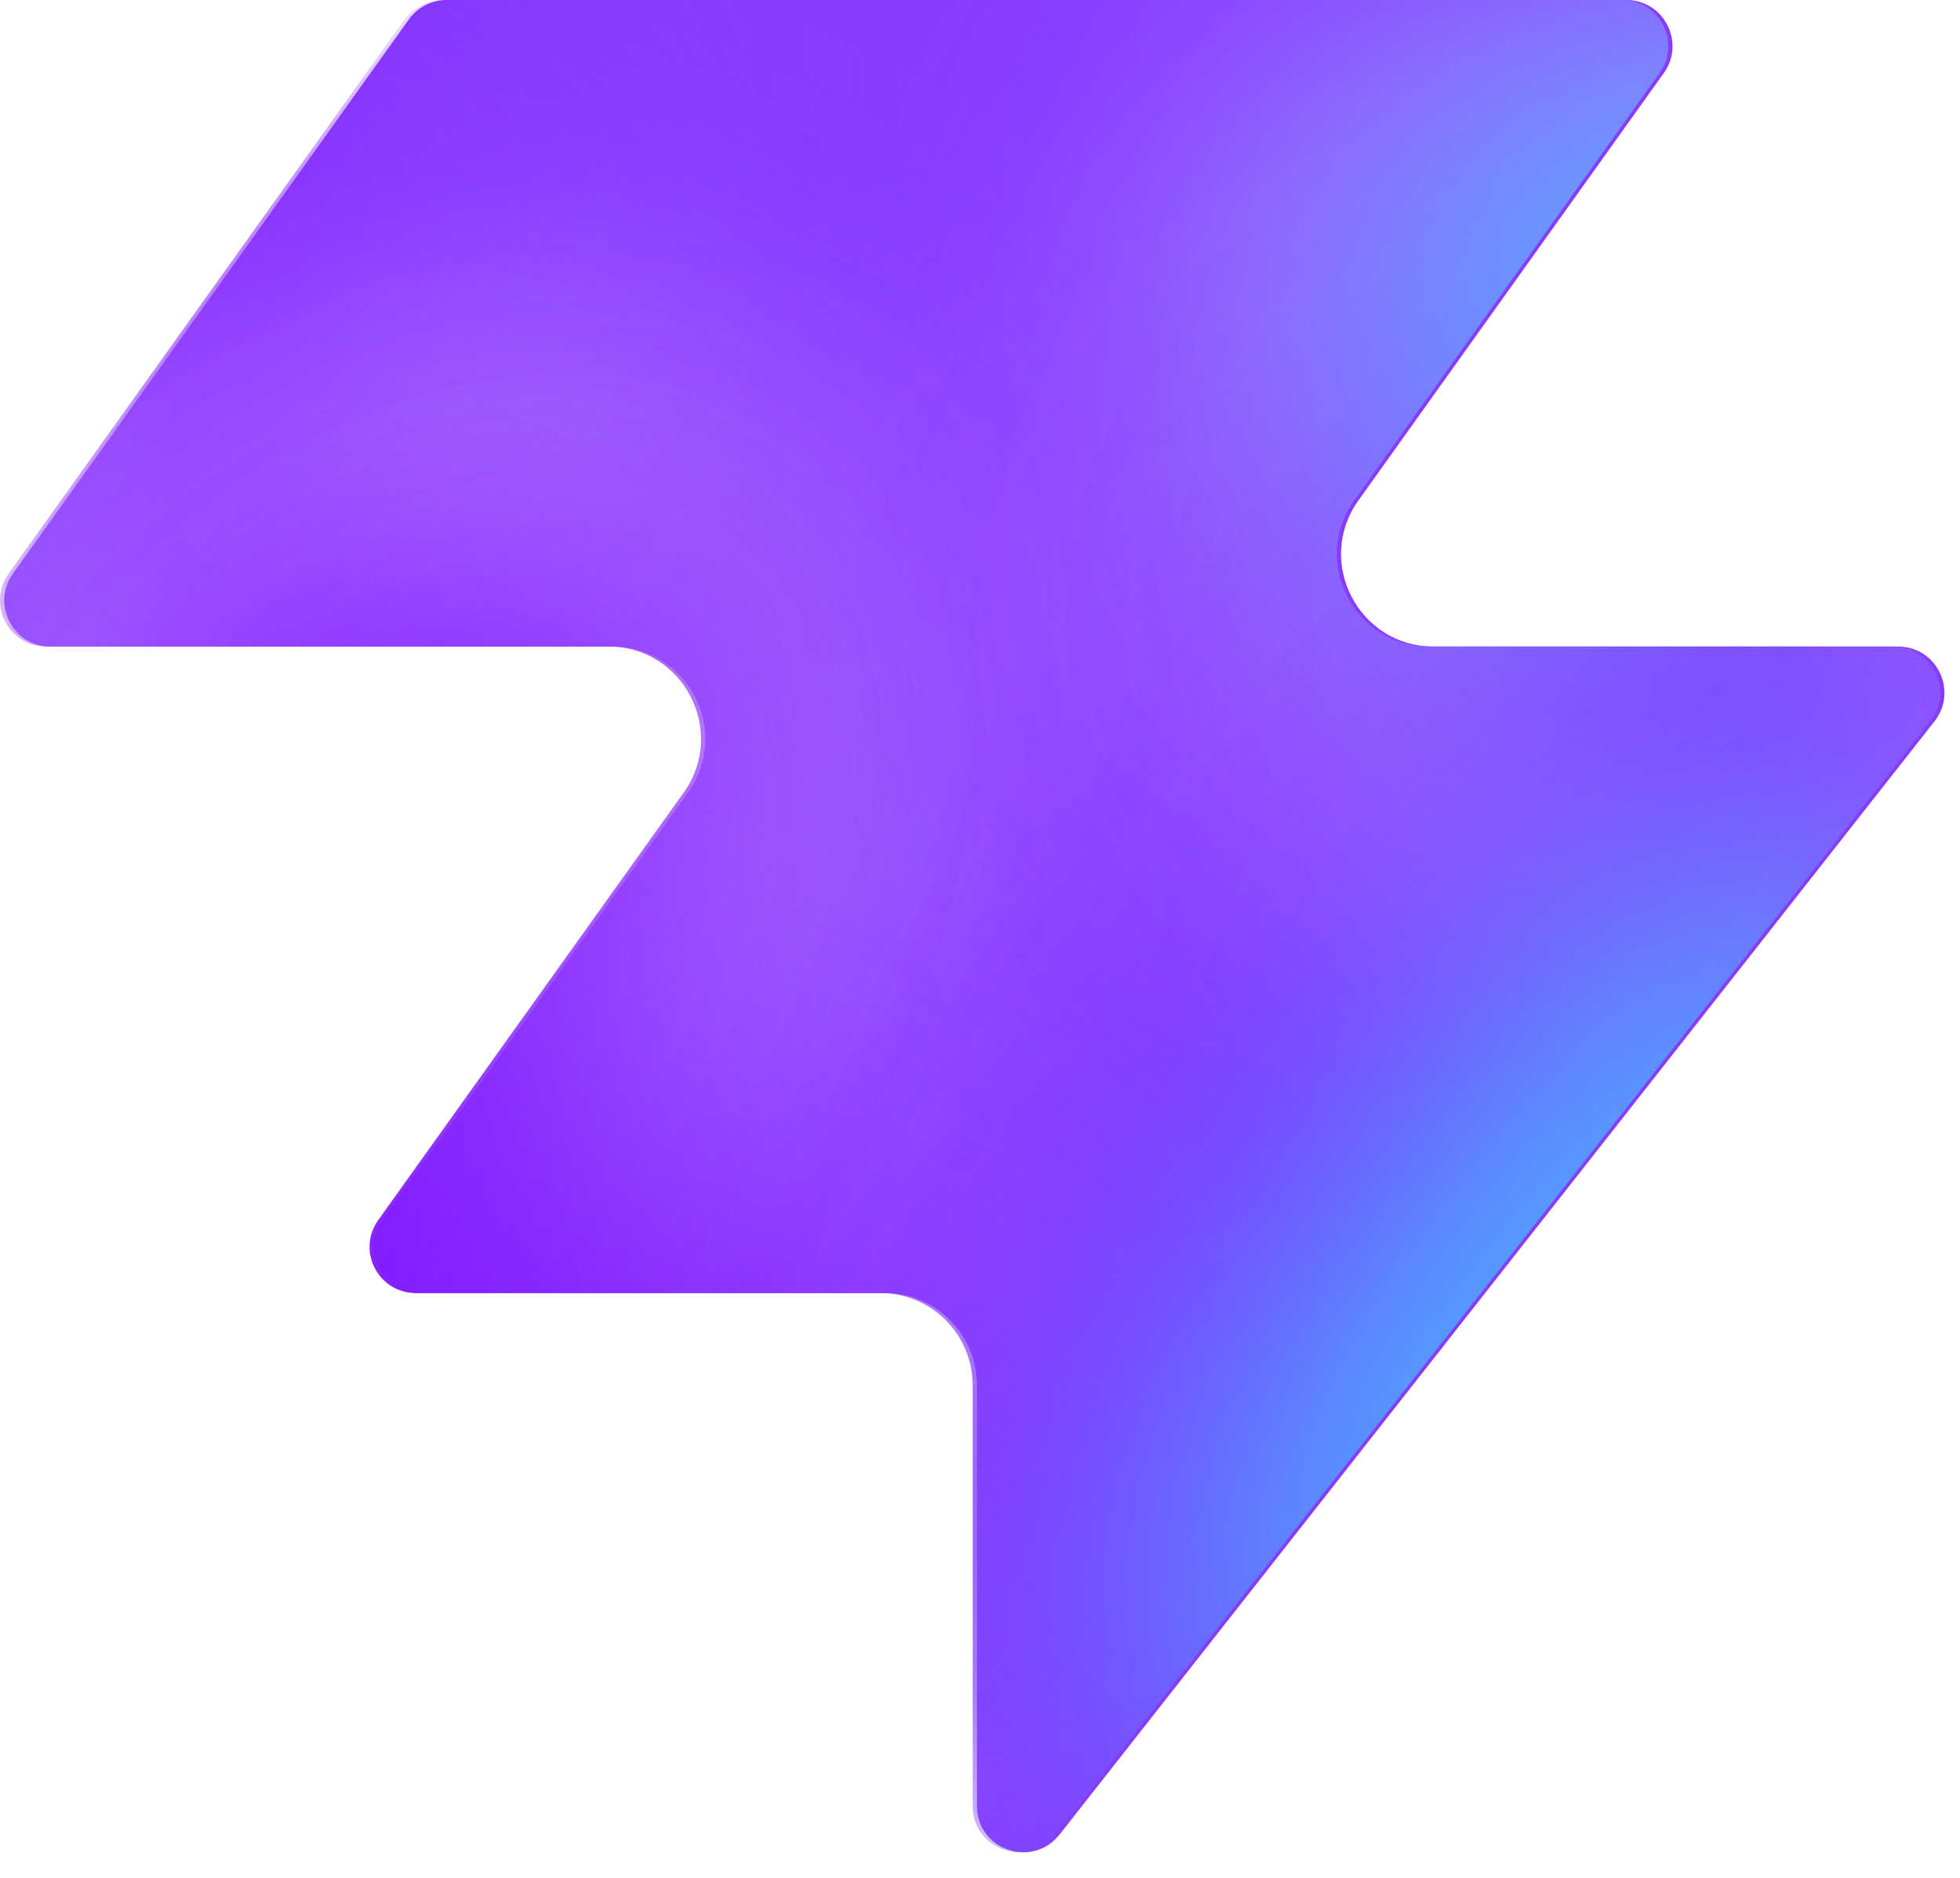
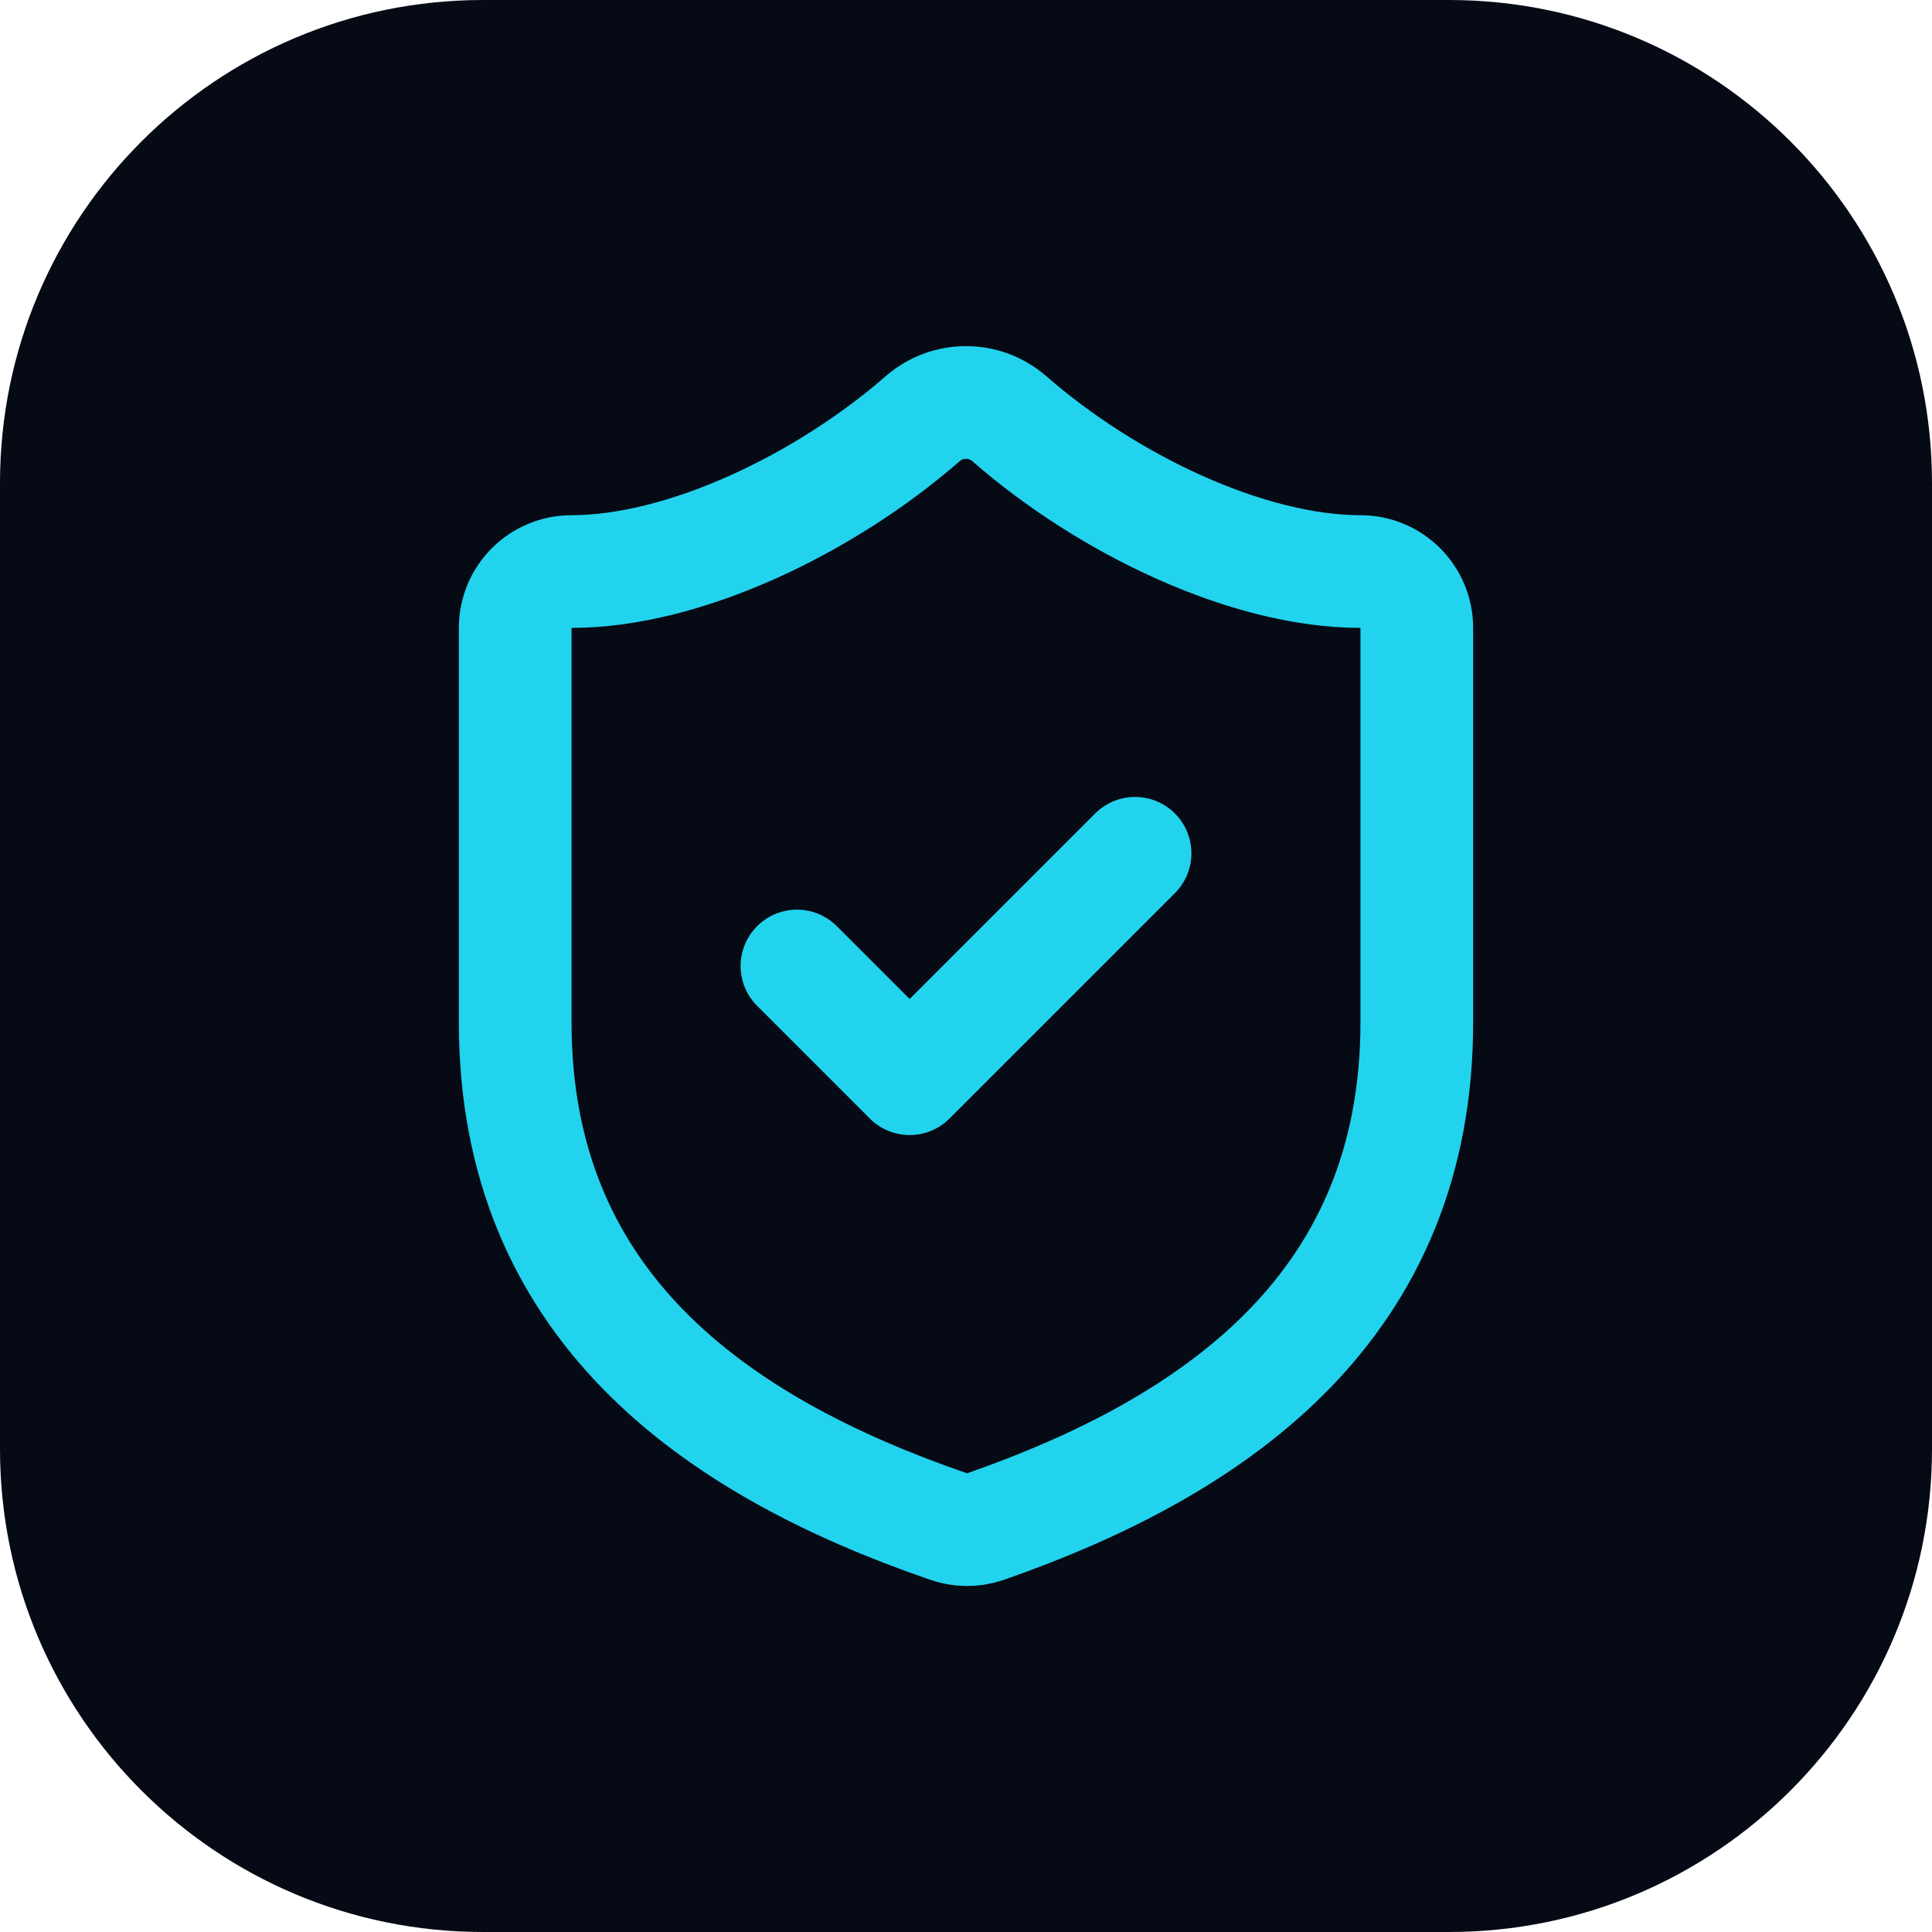
- <svg xmlns="http://www.w3.org/2000/svg" width="48" height="46" fill="none" viewBox="0 0 48 46">
-   <path fill="#863bff" d="M25.946 44.938c-.664.845-2.021.375-2.021-.698V33.937a2.26 2.26 0 0 0-2.262-2.262H10.287c-.92 0-1.456-1.04-.92-1.788l7.48-10.471c1.07-1.497 0-3.578-1.842-3.578H1.237c-.92 0-1.456-1.04-.92-1.788L10.013.474c.214-.297.556-.474.92-.474h28.894c.92 0 1.456 1.04.92 1.788l-7.48 10.471c-1.07 1.498 0 3.579 1.842 3.579h11.377c.943 0 1.473 1.088.89 1.83L25.947 44.94z" style="fill:#863bff;fill:color(display-p3 .525 .23 1);fill-opacity:1" />
-   <mask id="a" width="48" height="46" x="0" y="0" maskUnits="userSpaceOnUse" style="mask-type:alpha">
-     <path fill="#000" d="M25.842 44.938c-.664.844-2.021.375-2.021-.698V33.937a2.26 2.26 0 0 0-2.262-2.262H10.183c-.92 0-1.456-1.04-.92-1.788l7.48-10.471c1.07-1.498 0-3.579-1.842-3.579H1.133c-.92 0-1.456-1.04-.92-1.787L9.91.473c.214-.297.556-.474.92-.474h28.894c.92 0 1.456 1.04.92 1.788l-7.48 10.471c-1.07 1.498 0 3.578 1.842 3.578h11.377c.943 0 1.473 1.088.89 1.832L25.843 44.94z" style="fill:#000;fill-opacity:1" />
-   </mask>
-   <g mask="url(#a)">
-     <g filter="url(#b)">
-       <ellipse cx="5.508" cy="14.704" fill="#ede6ff" rx="5.508" ry="14.704" style="fill:#ede6ff;fill:color(display-p3 .927 .903 1);fill-opacity:1" transform="matrix(.00324 1 1 -.00324 -4.47 31.516)" />
-     </g>
-     <g filter="url(#c)">
-       <ellipse cx="10.399" cy="29.851" fill="#ede6ff" rx="10.399" ry="29.851" style="fill:#ede6ff;fill:color(display-p3 .927 .903 1);fill-opacity:1" transform="matrix(.00324 1 1 -.00324 -39.328 7.883)" />
-     </g>
-     <g filter="url(#d)">
-       <ellipse cx="5.508" cy="30.487" fill="#7e14ff" rx="5.508" ry="30.487" style="fill:#7e14ff;fill:color(display-p3 .492 .077 1);fill-opacity:1" transform="rotate(89.814 -25.913 -14.639)scale(1 -1)" />
-     </g>
-     <g filter="url(#e)">
-       <ellipse cx="5.508" cy="30.599" fill="#7e14ff" rx="5.508" ry="30.599" style="fill:#7e14ff;fill:color(display-p3 .492 .077 1);fill-opacity:1" transform="rotate(89.814 -32.644 -3.334)scale(1 -1)" />
-     </g>
-     <g filter="url(#f)">
-       <ellipse cx="5.508" cy="30.599" fill="#7e14ff" rx="5.508" ry="30.599" style="fill:#7e14ff;fill:color(display-p3 .492 .077 1);fill-opacity:1" transform="matrix(.00324 1 1 -.00324 -34.34 30.47)" />
-     </g>
-     <g filter="url(#g)">
-       <ellipse cx="14.072" cy="22.078" fill="#ede6ff" rx="14.072" ry="22.078" style="fill:#ede6ff;fill:color(display-p3 .927 .903 1);fill-opacity:1" transform="rotate(93.35 24.506 48.493)scale(-1 1)" />
-     </g>
-     <g filter="url(#h)">
-       <ellipse cx="3.47" cy="21.501" fill="#7e14ff" rx="3.47" ry="21.501" style="fill:#7e14ff;fill:color(display-p3 .492 .077 1);fill-opacity:1" transform="rotate(89.009 28.708 47.59)scale(-1 1)" />
-     </g>
-     <g filter="url(#i)">
-       <ellipse cx="3.47" cy="21.501" fill="#7e14ff" rx="3.47" ry="21.501" style="fill:#7e14ff;fill:color(display-p3 .492 .077 1);fill-opacity:1" transform="rotate(89.009 28.708 47.59)scale(-1 1)" />
-     </g>
-     <g filter="url(#j)">
-       <ellipse cx=".387" cy="8.972" fill="#7e14ff" rx="4.407" ry="29.108" style="fill:#7e14ff;fill:color(display-p3 .492 .077 1);fill-opacity:1" transform="rotate(39.51 .387 8.972)" />
-     </g>
-     <g filter="url(#k)">
-       <ellipse cx="47.523" cy="-6.092" fill="#7e14ff" rx="4.407" ry="29.108" style="fill:#7e14ff;fill:color(display-p3 .492 .077 1);fill-opacity:1" transform="rotate(37.892 47.523 -6.092)" />
-     </g>
-     <g filter="url(#l)">
-       <ellipse cx="41.412" cy="6.333" fill="#47bfff" rx="5.971" ry="9.665" style="fill:#47bfff;fill:color(display-p3 .28 .748 1);fill-opacity:1" transform="rotate(37.892 41.412 6.333)" />
-     </g>
-     <g filter="url(#m)">
-       <ellipse cx="-1.879" cy="38.332" fill="#7e14ff" rx="4.407" ry="29.108" style="fill:#7e14ff;fill:color(display-p3 .492 .077 1);fill-opacity:1" transform="rotate(37.892 -1.88 38.332)" />
-     </g>
-     <g filter="url(#n)">
-       <ellipse cx="-1.879" cy="38.332" fill="#7e14ff" rx="4.407" ry="29.108" style="fill:#7e14ff;fill:color(display-p3 .492 .077 1);fill-opacity:1" transform="rotate(37.892 -1.88 38.332)" />
-     </g>
-     <g filter="url(#o)">
-       <ellipse cx="35.651" cy="29.907" fill="#7e14ff" rx="4.407" ry="29.108" style="fill:#7e14ff;fill:color(display-p3 .492 .077 1);fill-opacity:1" transform="rotate(37.892 35.651 29.907)" />
-     </g>
-     <g filter="url(#p)">
-       <ellipse cx="38.418" cy="32.4" fill="#47bfff" rx="5.971" ry="15.297" style="fill:#47bfff;fill:color(display-p3 .28 .748 1);fill-opacity:1" transform="rotate(37.892 38.418 32.4)" />
-     </g>
-   </g>
-   <defs>
-     <filter id="b" width="60.045" height="41.654" x="-19.77" y="16.149" color-interpolation-filters="sRGB" filterUnits="userSpaceOnUse">
-       <feFlood flood-opacity="0" result="BackgroundImageFix" />
-       <feBlend in="SourceGraphic" in2="BackgroundImageFix" result="shape" />
-       <feGaussianBlur result="effect1_foregroundBlur_2002_17158" stdDeviation="7.659" />
-     </filter>
-     <filter id="c" width="90.34" height="51.437" x="-54.613" y="-7.533" color-interpolation-filters="sRGB" filterUnits="userSpaceOnUse">
-       <feFlood flood-opacity="0" result="BackgroundImageFix" />
-       <feBlend in="SourceGraphic" in2="BackgroundImageFix" result="shape" />
-       <feGaussianBlur result="effect1_foregroundBlur_2002_17158" stdDeviation="7.659" />
-     </filter>
-     <filter id="d" width="79.355" height="29.4" x="-49.64" y="2.03" color-interpolation-filters="sRGB" filterUnits="userSpaceOnUse">
-       <feFlood flood-opacity="0" result="BackgroundImageFix" />
-       <feBlend in="SourceGraphic" in2="BackgroundImageFix" result="shape" />
-       <feGaussianBlur result="effect1_foregroundBlur_2002_17158" stdDeviation="4.596" />
-     </filter>
-     <filter id="e" width="79.579" height="29.4" x="-45.045" y="20.029" color-interpolation-filters="sRGB" filterUnits="userSpaceOnUse">
-       <feFlood flood-opacity="0" result="BackgroundImageFix" />
-       <feBlend in="SourceGraphic" in2="BackgroundImageFix" result="shape" />
-       <feGaussianBlur result="effect1_foregroundBlur_2002_17158" stdDeviation="4.596" />
-     </filter>
-     <filter id="f" width="79.579" height="29.4" x="-43.513" y="21.178" color-interpolation-filters="sRGB" filterUnits="userSpaceOnUse">
-       <feFlood flood-opacity="0" result="BackgroundImageFix" />
-       <feBlend in="SourceGraphic" in2="BackgroundImageFix" result="shape" />
-       <feGaussianBlur result="effect1_foregroundBlur_2002_17158" stdDeviation="4.596" />
-     </filter>
-     <filter id="g" width="74.749" height="58.852" x="15.756" y="-17.901" color-interpolation-filters="sRGB" filterUnits="userSpaceOnUse">
-       <feFlood flood-opacity="0" result="BackgroundImageFix" />
-       <feBlend in="SourceGraphic" in2="BackgroundImageFix" result="shape" />
-       <feGaussianBlur result="effect1_foregroundBlur_2002_17158" stdDeviation="7.659" />
-     </filter>
-     <filter id="h" width="61.377" height="25.362" x="23.548" y="2.284" color-interpolation-filters="sRGB" filterUnits="userSpaceOnUse">
-       <feFlood flood-opacity="0" result="BackgroundImageFix" />
-       <feBlend in="SourceGraphic" in2="BackgroundImageFix" result="shape" />
-       <feGaussianBlur result="effect1_foregroundBlur_2002_17158" stdDeviation="4.596" />
-     </filter>
-     <filter id="i" width="61.377" height="25.362" x="23.548" y="2.284" color-interpolation-filters="sRGB" filterUnits="userSpaceOnUse">
-       <feFlood flood-opacity="0" result="BackgroundImageFix" />
-       <feBlend in="SourceGraphic" in2="BackgroundImageFix" result="shape" />
-       <feGaussianBlur result="effect1_foregroundBlur_2002_17158" stdDeviation="4.596" />
-     </filter>
-     <filter id="j" width="56.045" height="63.649" x="-27.636" y="-22.853" color-interpolation-filters="sRGB" filterUnits="userSpaceOnUse">
-       <feFlood flood-opacity="0" result="BackgroundImageFix" />
-       <feBlend in="SourceGraphic" in2="BackgroundImageFix" result="shape" />
-       <feGaussianBlur result="effect1_foregroundBlur_2002_17158" stdDeviation="4.596" />
-     </filter>
-     <filter id="k" width="54.814" height="64.646" x="20.116" y="-38.415" color-interpolation-filters="sRGB" filterUnits="userSpaceOnUse">
-       <feFlood flood-opacity="0" result="BackgroundImageFix" />
-       <feBlend in="SourceGraphic" in2="BackgroundImageFix" result="shape" />
-       <feGaussianBlur result="effect1_foregroundBlur_2002_17158" stdDeviation="4.596" />
-     </filter>
-     <filter id="l" width="33.541" height="35.313" x="24.641" y="-11.323" color-interpolation-filters="sRGB" filterUnits="userSpaceOnUse">
-       <feFlood flood-opacity="0" result="BackgroundImageFix" />
-       <feBlend in="SourceGraphic" in2="BackgroundImageFix" result="shape" />
-       <feGaussianBlur result="effect1_foregroundBlur_2002_17158" stdDeviation="4.596" />
-     </filter>
-     <filter id="m" width="54.814" height="64.646" x="-29.286" y="6.009" color-interpolation-filters="sRGB" filterUnits="userSpaceOnUse">
-       <feFlood flood-opacity="0" result="BackgroundImageFix" />
-       <feBlend in="SourceGraphic" in2="BackgroundImageFix" result="shape" />
-       <feGaussianBlur result="effect1_foregroundBlur_2002_17158" stdDeviation="4.596" />
-     </filter>
-     <filter id="n" width="54.814" height="64.646" x="-29.286" y="6.009" color-interpolation-filters="sRGB" filterUnits="userSpaceOnUse">
-       <feFlood flood-opacity="0" result="BackgroundImageFix" />
-       <feBlend in="SourceGraphic" in2="BackgroundImageFix" result="shape" />
-       <feGaussianBlur result="effect1_foregroundBlur_2002_17158" stdDeviation="4.596" />
-     </filter>
-     <filter id="o" width="54.814" height="64.646" x="8.244" y="-2.416" color-interpolation-filters="sRGB" filterUnits="userSpaceOnUse">
-       <feFlood flood-opacity="0" result="BackgroundImageFix" />
-       <feBlend in="SourceGraphic" in2="BackgroundImageFix" result="shape" />
-       <feGaussianBlur result="effect1_foregroundBlur_2002_17158" stdDeviation="4.596" />
-     </filter>
-     <filter id="p" width="39.409" height="43.623" x="18.713" y="10.588" color-interpolation-filters="sRGB" filterUnits="userSpaceOnUse">
-       <feFlood flood-opacity="0" result="BackgroundImageFix" />
-       <feBlend in="SourceGraphic" in2="BackgroundImageFix" result="shape" />
-       <feGaussianBlur result="effect1_foregroundBlur_2002_17158" stdDeviation="4.596" />
-     </filter>
-   </defs>
+ <svg xmlns="http://www.w3.org/2000/svg" viewBox="0 0 24 24" fill="none" stroke="#22d3ee" stroke-width="2" stroke-linecap="round" stroke-linejoin="round">
+   <rect width="24" height="24" rx="6" fill="#060a14" stroke="none" />
+   <path transform="translate(3.6 3.6) scale(.7)" d="M20 13c0 5-3.5 7.5-7.66 8.95a1 1 0 0 1-.67-.01C7.5 20.5 4 18 4 13V6a1 1 0 0 1 1-1c2 0 4.5-1.2 6.24-2.72a1.17 1.17 0 0 1 1.52 0C14.51 3.81 17 5 19 5a1 1 0 0 1 1 1z" />
+   <path transform="translate(3.6 3.6) scale(.7)" d="m9 12 2 2 4-4" />
</svg>
